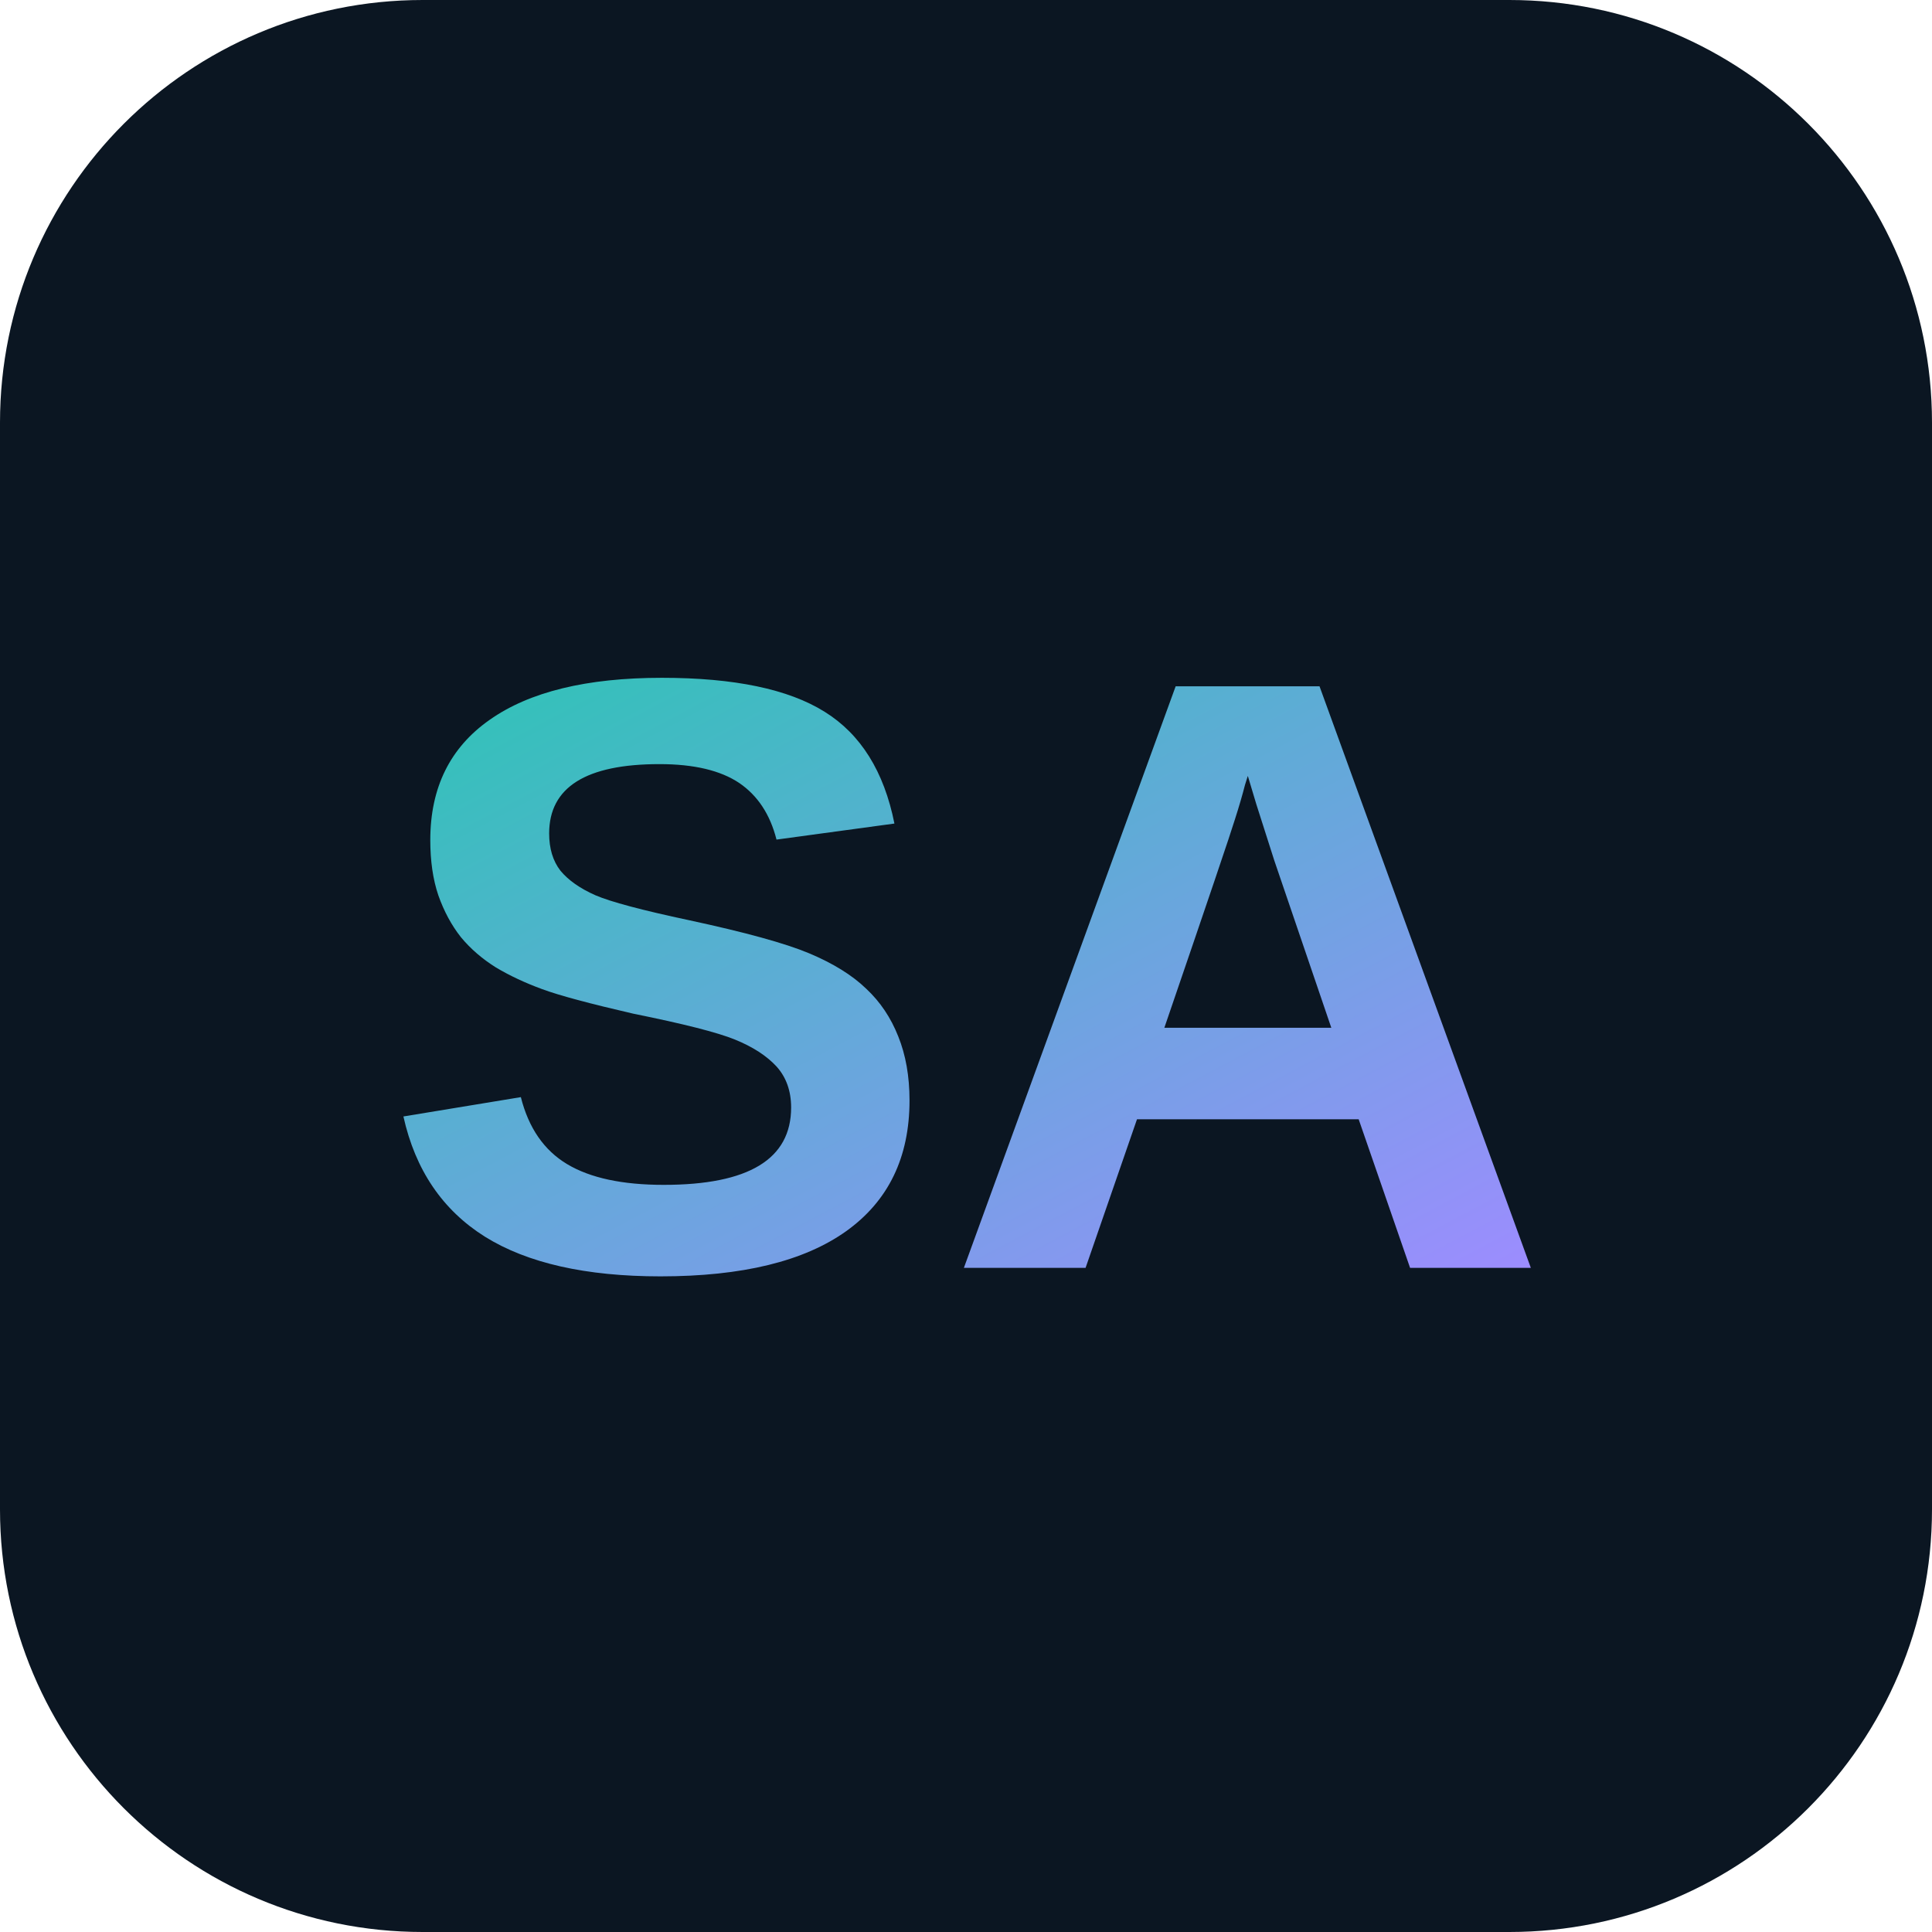
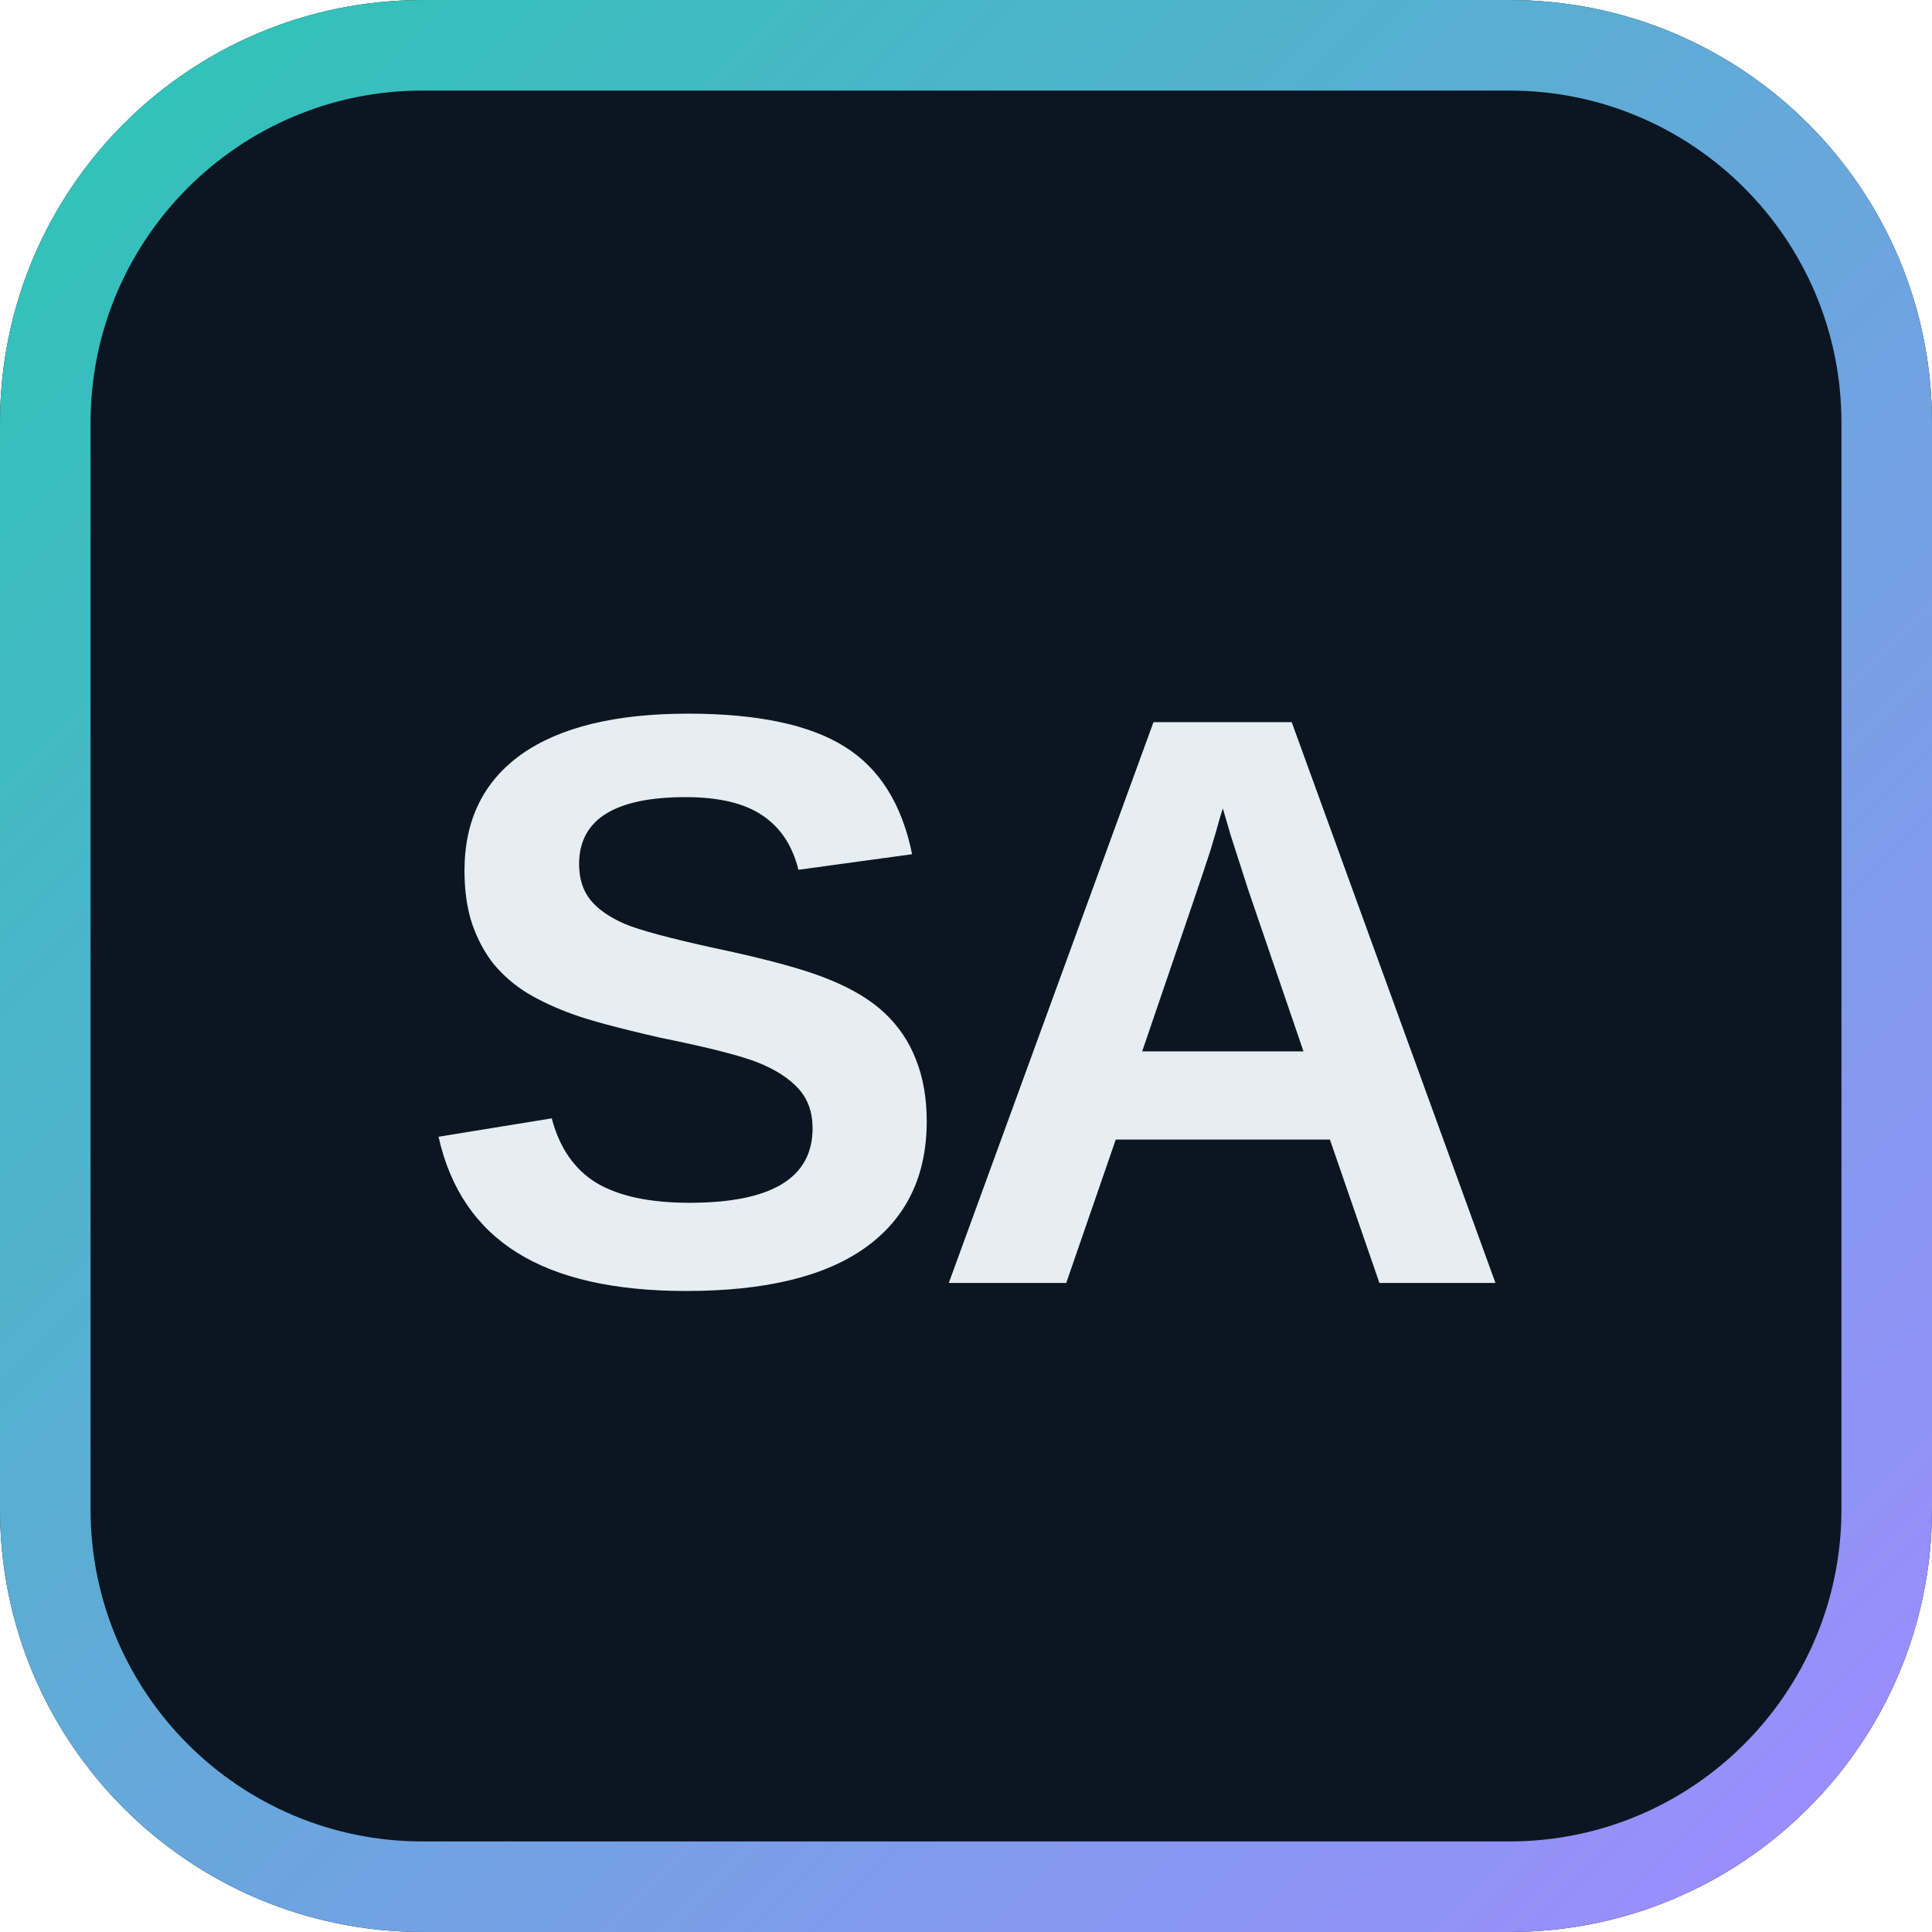
<svg xmlns="http://www.w3.org/2000/svg" viewBox="0 0 64 64">
  <defs>
    <linearGradient id="g" x1="0" y1="0" x2="1" y2="1">
      <stop offset="0" stop-color="#2EC4B6" />
      <stop offset="1" stop-color="#9D8CFF" />
    </linearGradient>
  </defs>
  <rect width="64" height="64" rx="14" fill="#0B1622" />
-   <text x="32" y="42" text-anchor="middle" font-family="Space Grotesk, Arial, sans-serif" font-weight="700" font-size="28" fill="url(#g)">SA</text>
+   <rect x="1.5" y="1.5" width="61" height="61" rx="12.5" fill="none" stroke="url(#g)" stroke-width="3" />
+   <text x="32" y="42.5" text-anchor="middle" font-family="Space Grotesk, Arial, sans-serif" font-weight="700" font-size="27" letter-spacing="-1" fill="#E6EDF3">SA</text>
</svg>
